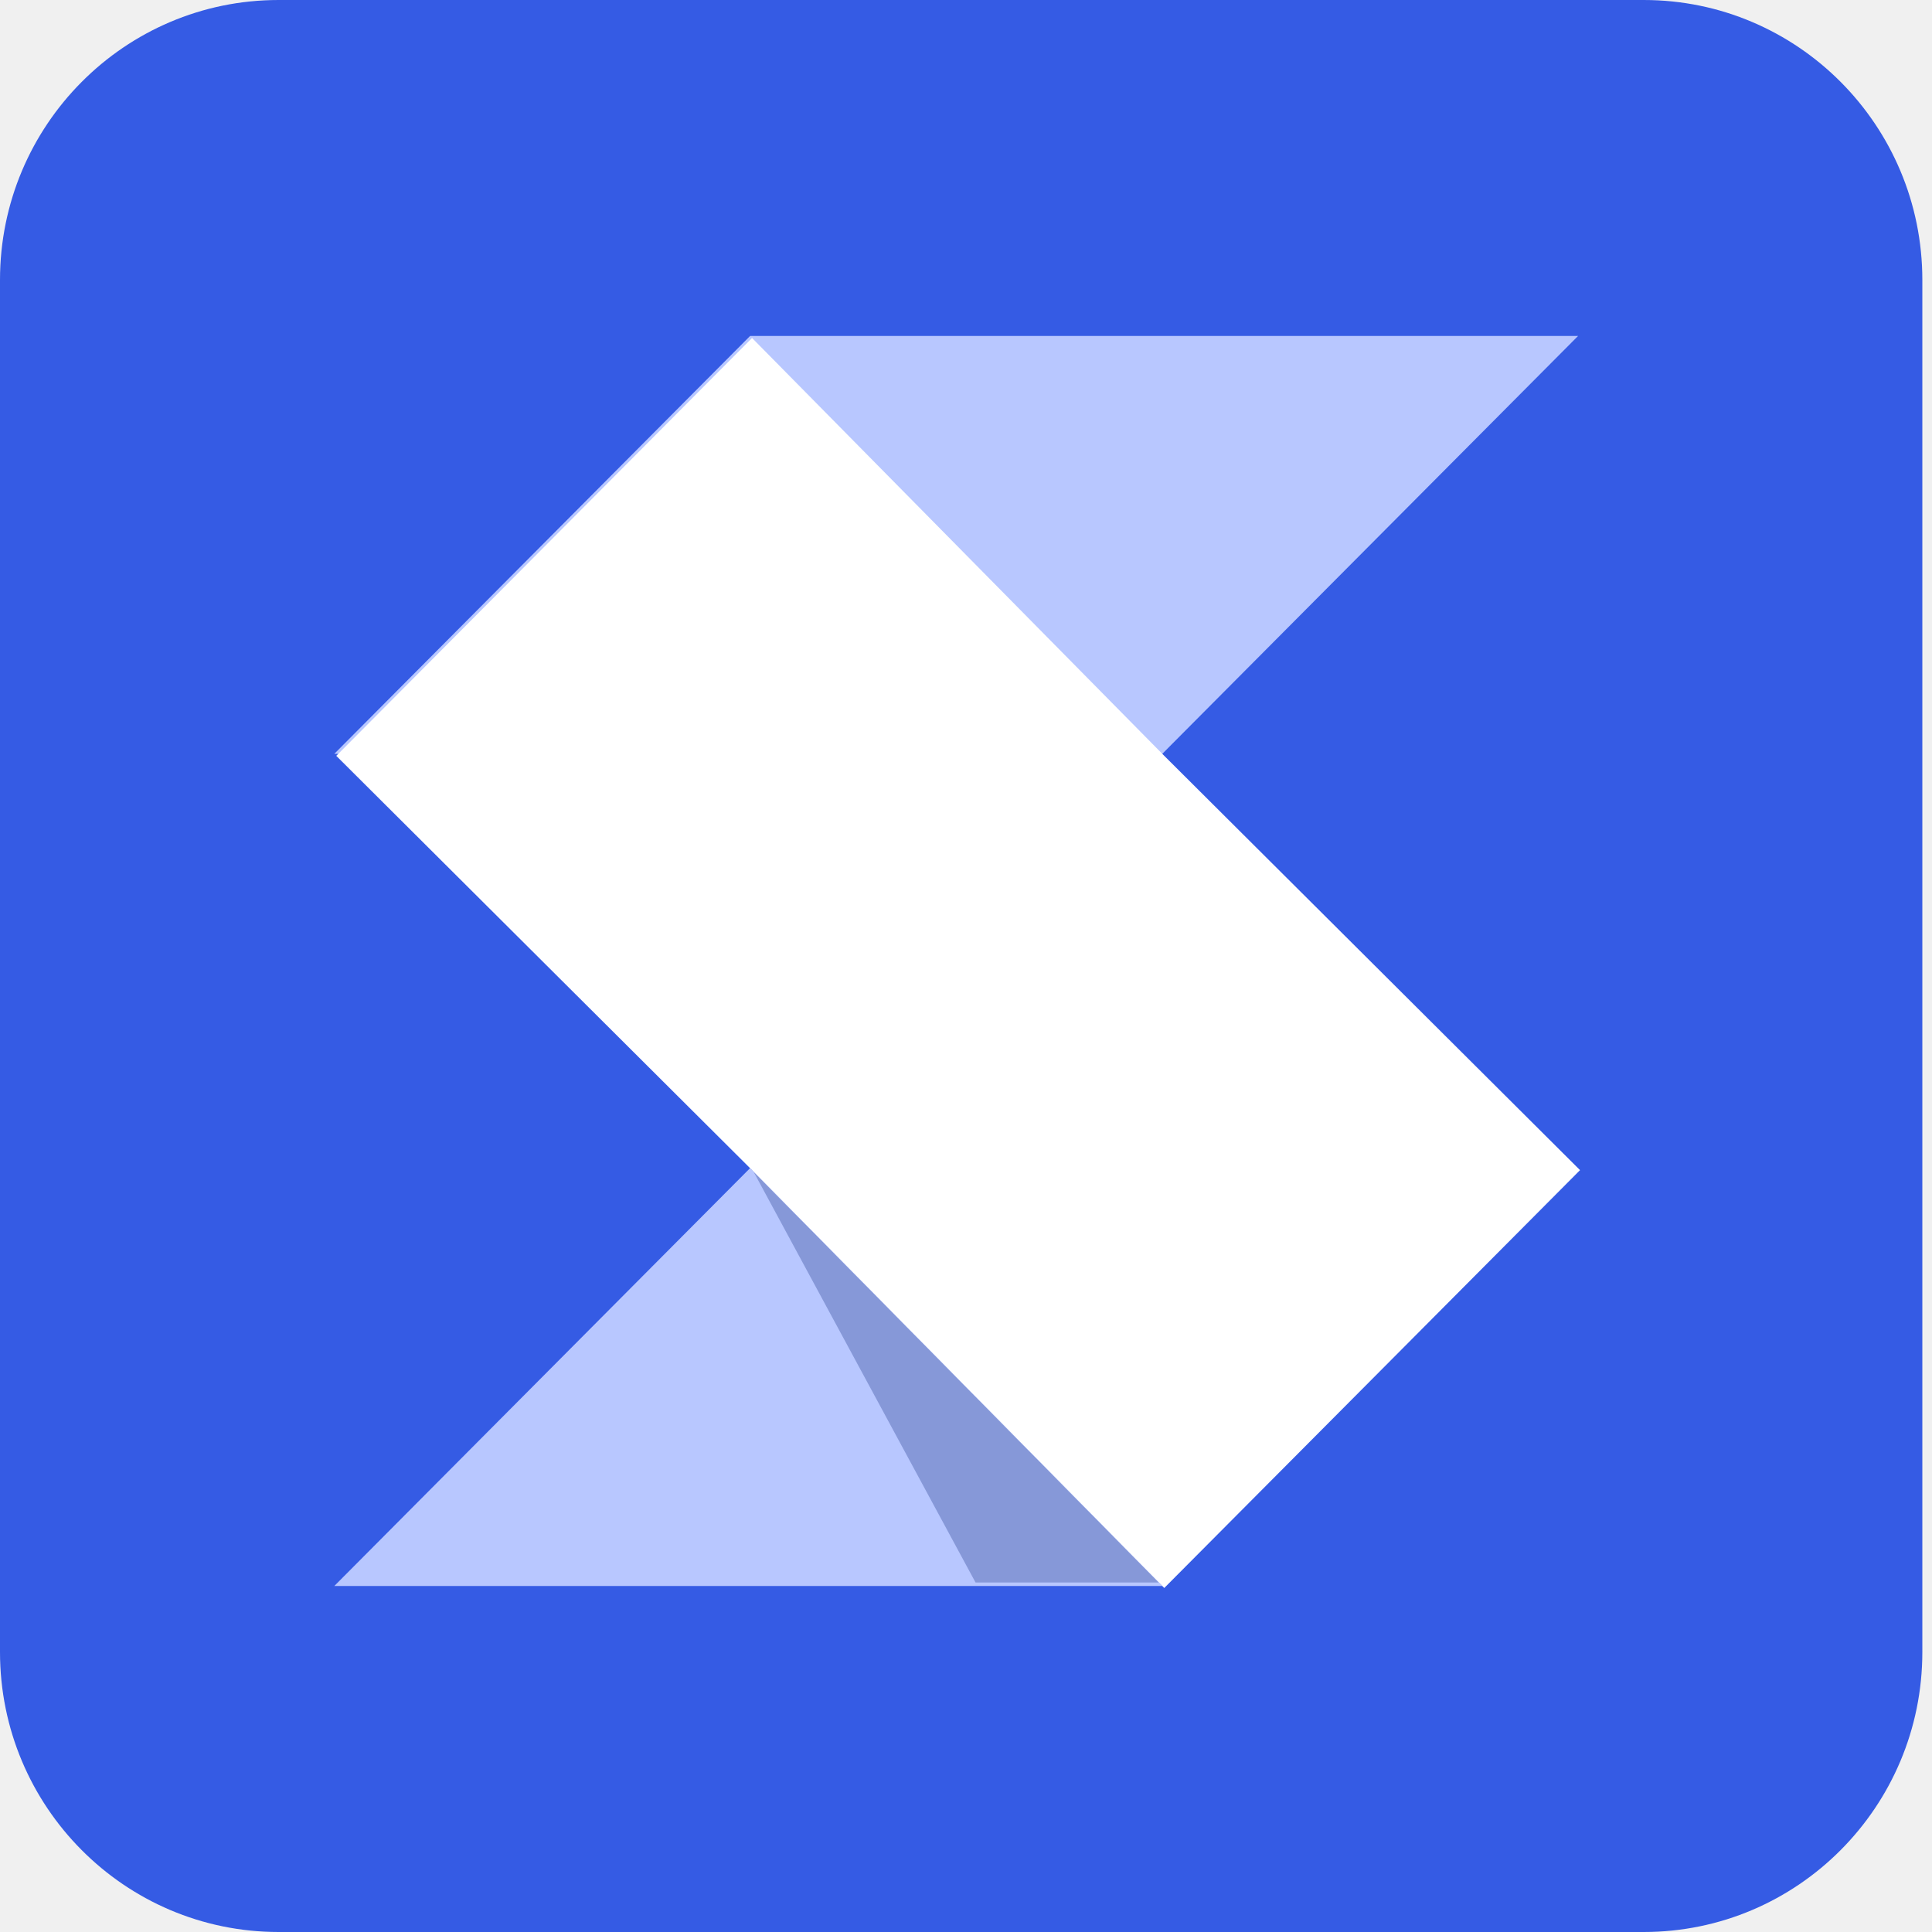
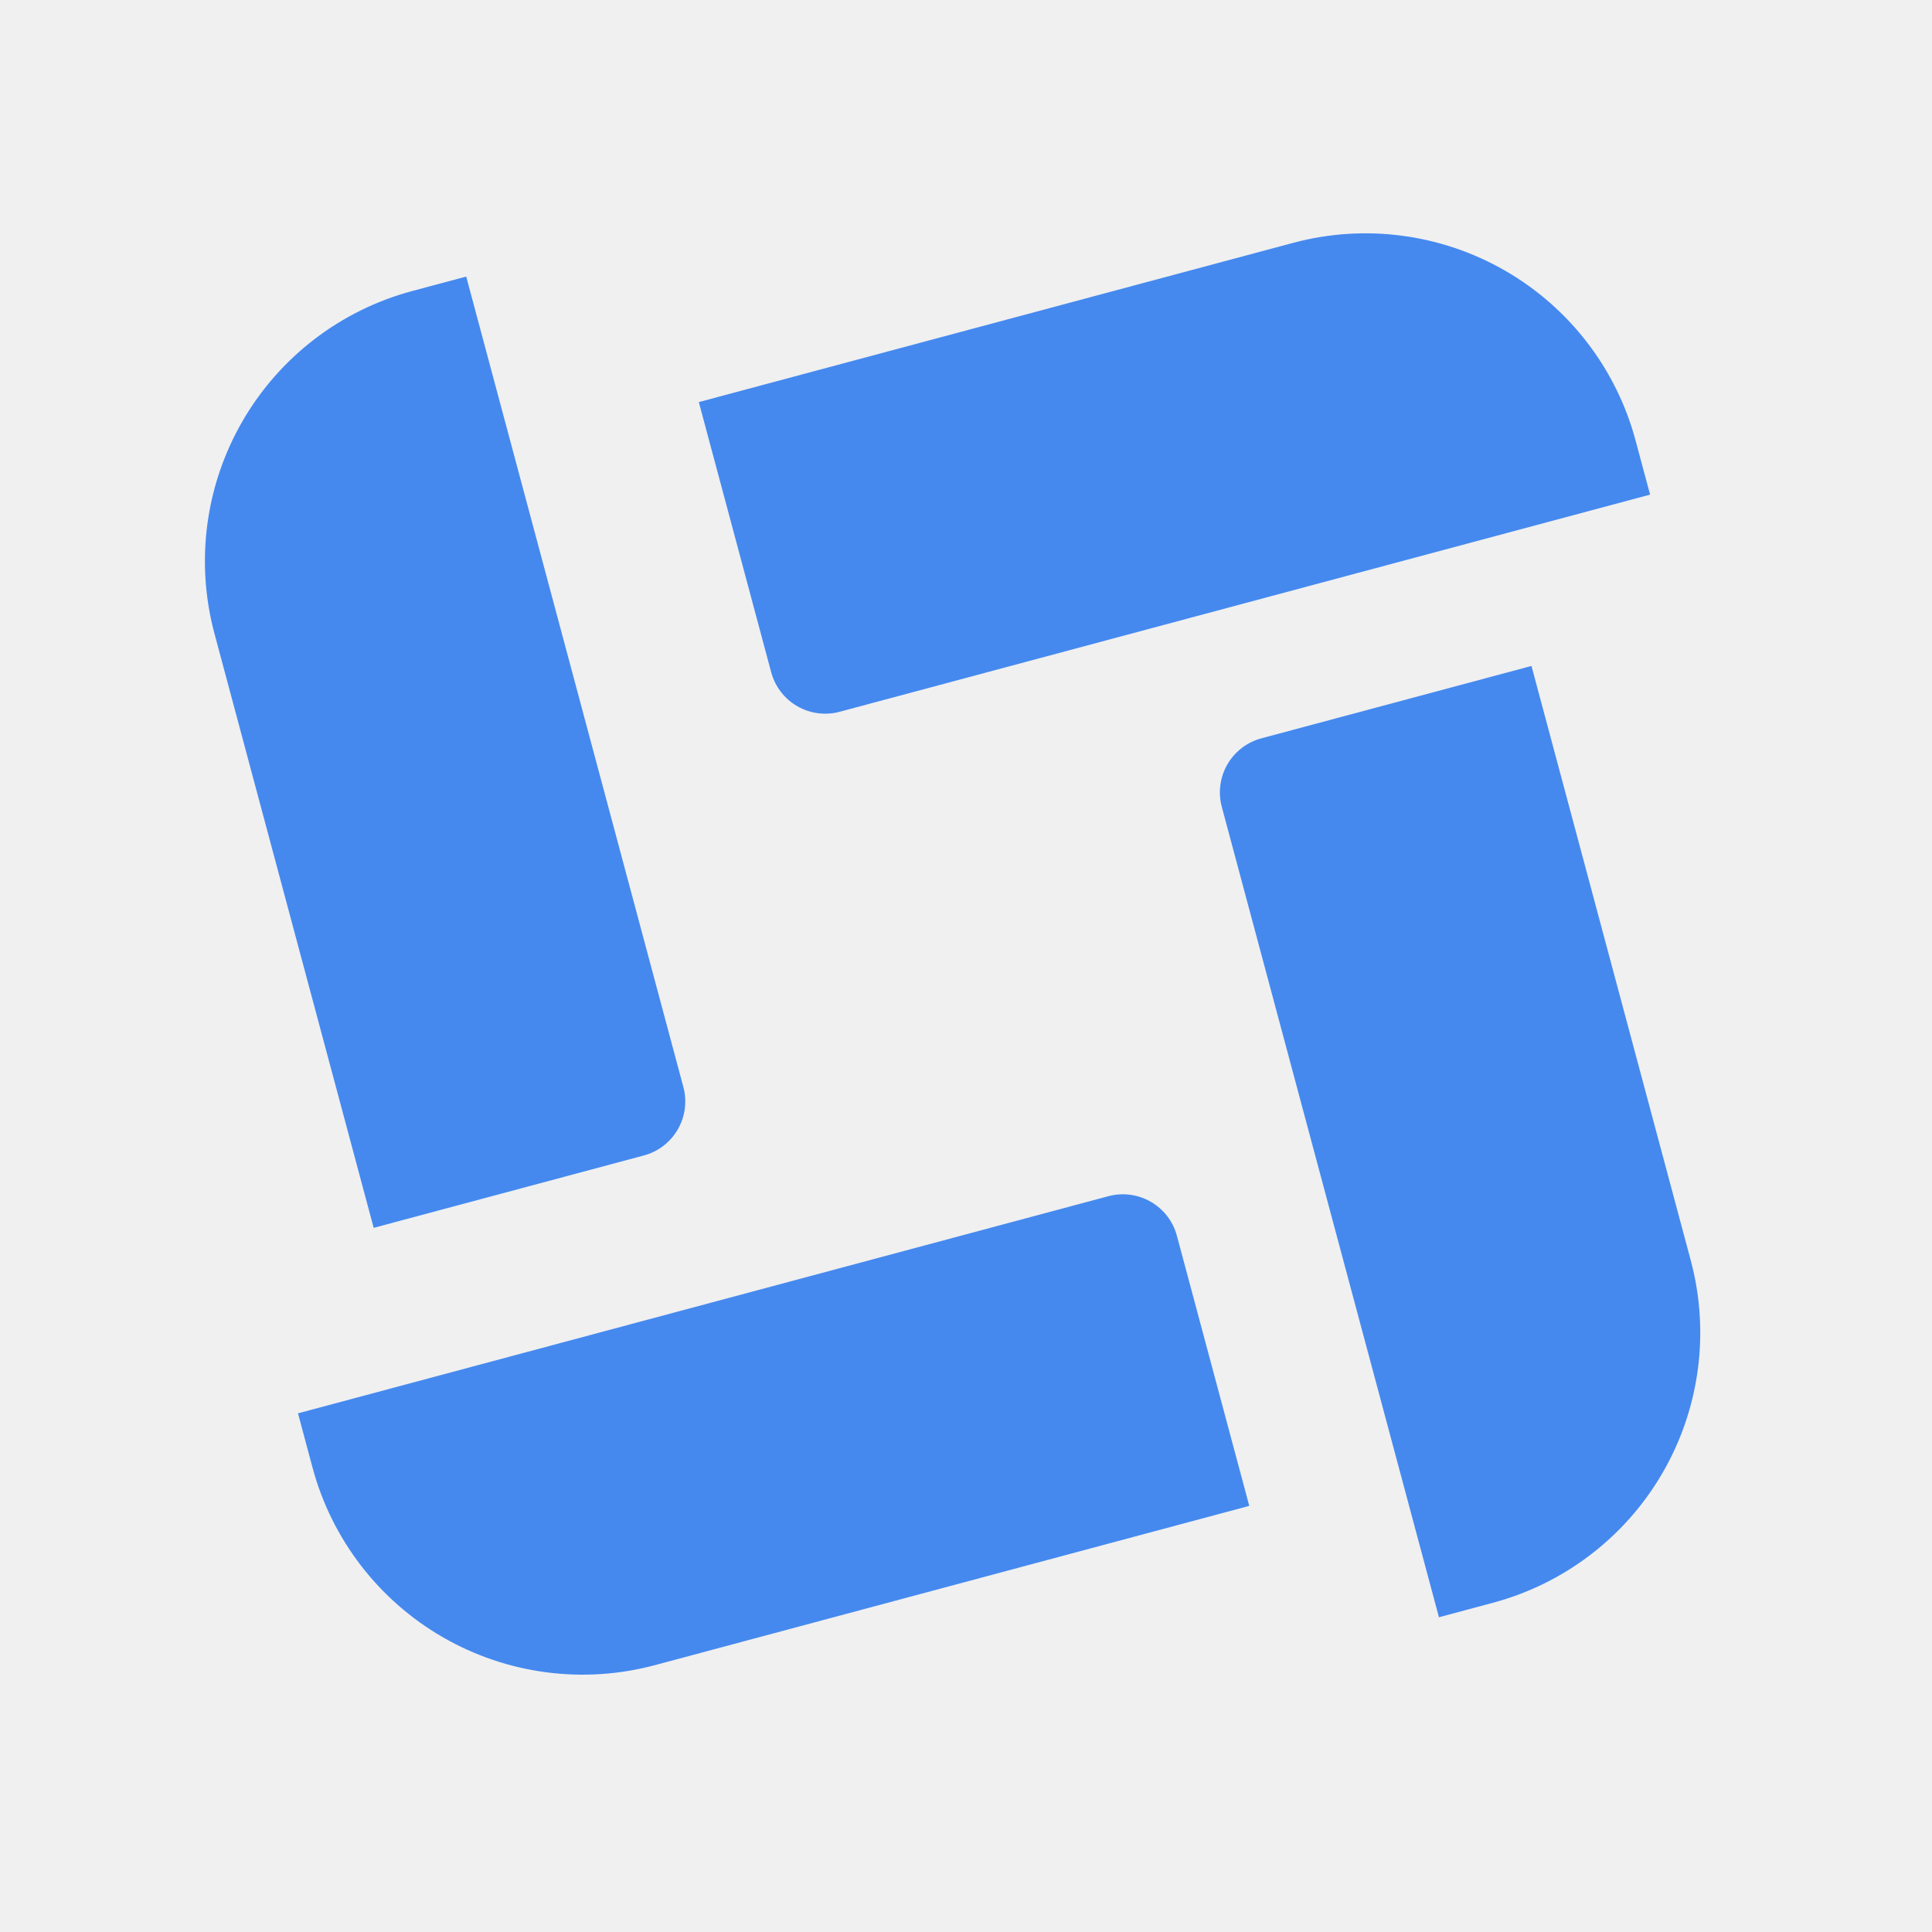
- <svg xmlns="http://www.w3.org/2000/svg" width="50" height="50" viewBox="0 0 50 50" fill="none">
-   <path d="M0 7.246C0 3.244 3.228 0 7.21 0H42.54C46.522 0 49.75 3.244 49.75 7.246V42.754C49.75 46.756 46.522 50 42.54 50H7.21C3.228 50 0 46.756 0 42.754V7.246Z" fill="#355BE4" />
-   <path d="M19.412 30.231L8.652 41.045H30.08L19.412 30.231Z" fill="#B8C7FF" />
-   <path d="M19.502 30.324L25.247 40.955H29.988L19.502 30.324Z" fill="#8698D8" />
-   <path d="M8.652 19.509H30.08L40.84 8.695H19.412L8.652 19.509Z" fill="#B8C7FF" />
-   <path d="M40.891 30.283L30.131 19.561L19.463 8.747L8.703 19.561L19.463 30.283L30.131 41.097L40.891 30.283Z" fill="white" />
+ <svg xmlns="http://www.w3.org/2000/svg" width="68" height="68" viewBox="0 0 68 68" fill="none">
+   <path d="M27.143 23.66L24.596 14.152L45.513 8.548C48.035 7.872 50.721 8.226 52.982 9.531C55.243 10.836 56.893 12.986 57.568 15.508L58.078 17.409L29.554 25.052C29.05 25.187 28.513 25.117 28.061 24.856C27.608 24.595 27.279 24.165 27.143 23.66Z" fill="#4589EF" />
+   <path d="M44.395 25.987L53.903 23.439L59.508 44.357C60.184 46.878 59.83 49.565 58.525 51.826C57.219 54.087 55.069 55.736 52.548 56.412L50.646 56.922L43.003 28.398C42.868 27.894 42.939 27.357 43.2 26.904C43.461 26.452 43.891 26.122 44.395 25.987Z" fill="#4589EF" />
+   <path d="M41.423 43.495L43.97 53.002L23.053 58.607C20.531 59.283 17.845 58.929 15.584 57.624C13.323 56.319 11.673 54.169 10.998 51.647L10.488 49.745L39.012 42.102C39.516 41.967 40.053 42.038 40.505 42.299C40.958 42.56 41.288 42.99 41.423 43.495Z" fill="#4589EF" />
+   <path d="M22.66 40.669L13.152 43.216L7.548 22.299C6.872 19.777 7.226 17.091 8.531 14.83C9.836 12.569 11.986 10.919 14.508 10.243L16.409 9.734L24.052 38.258C24.188 38.762 24.117 39.299 23.856 39.751C23.595 40.204 23.165 40.534 22.66 40.669Z" fill="#4589EF" />
</svg>
